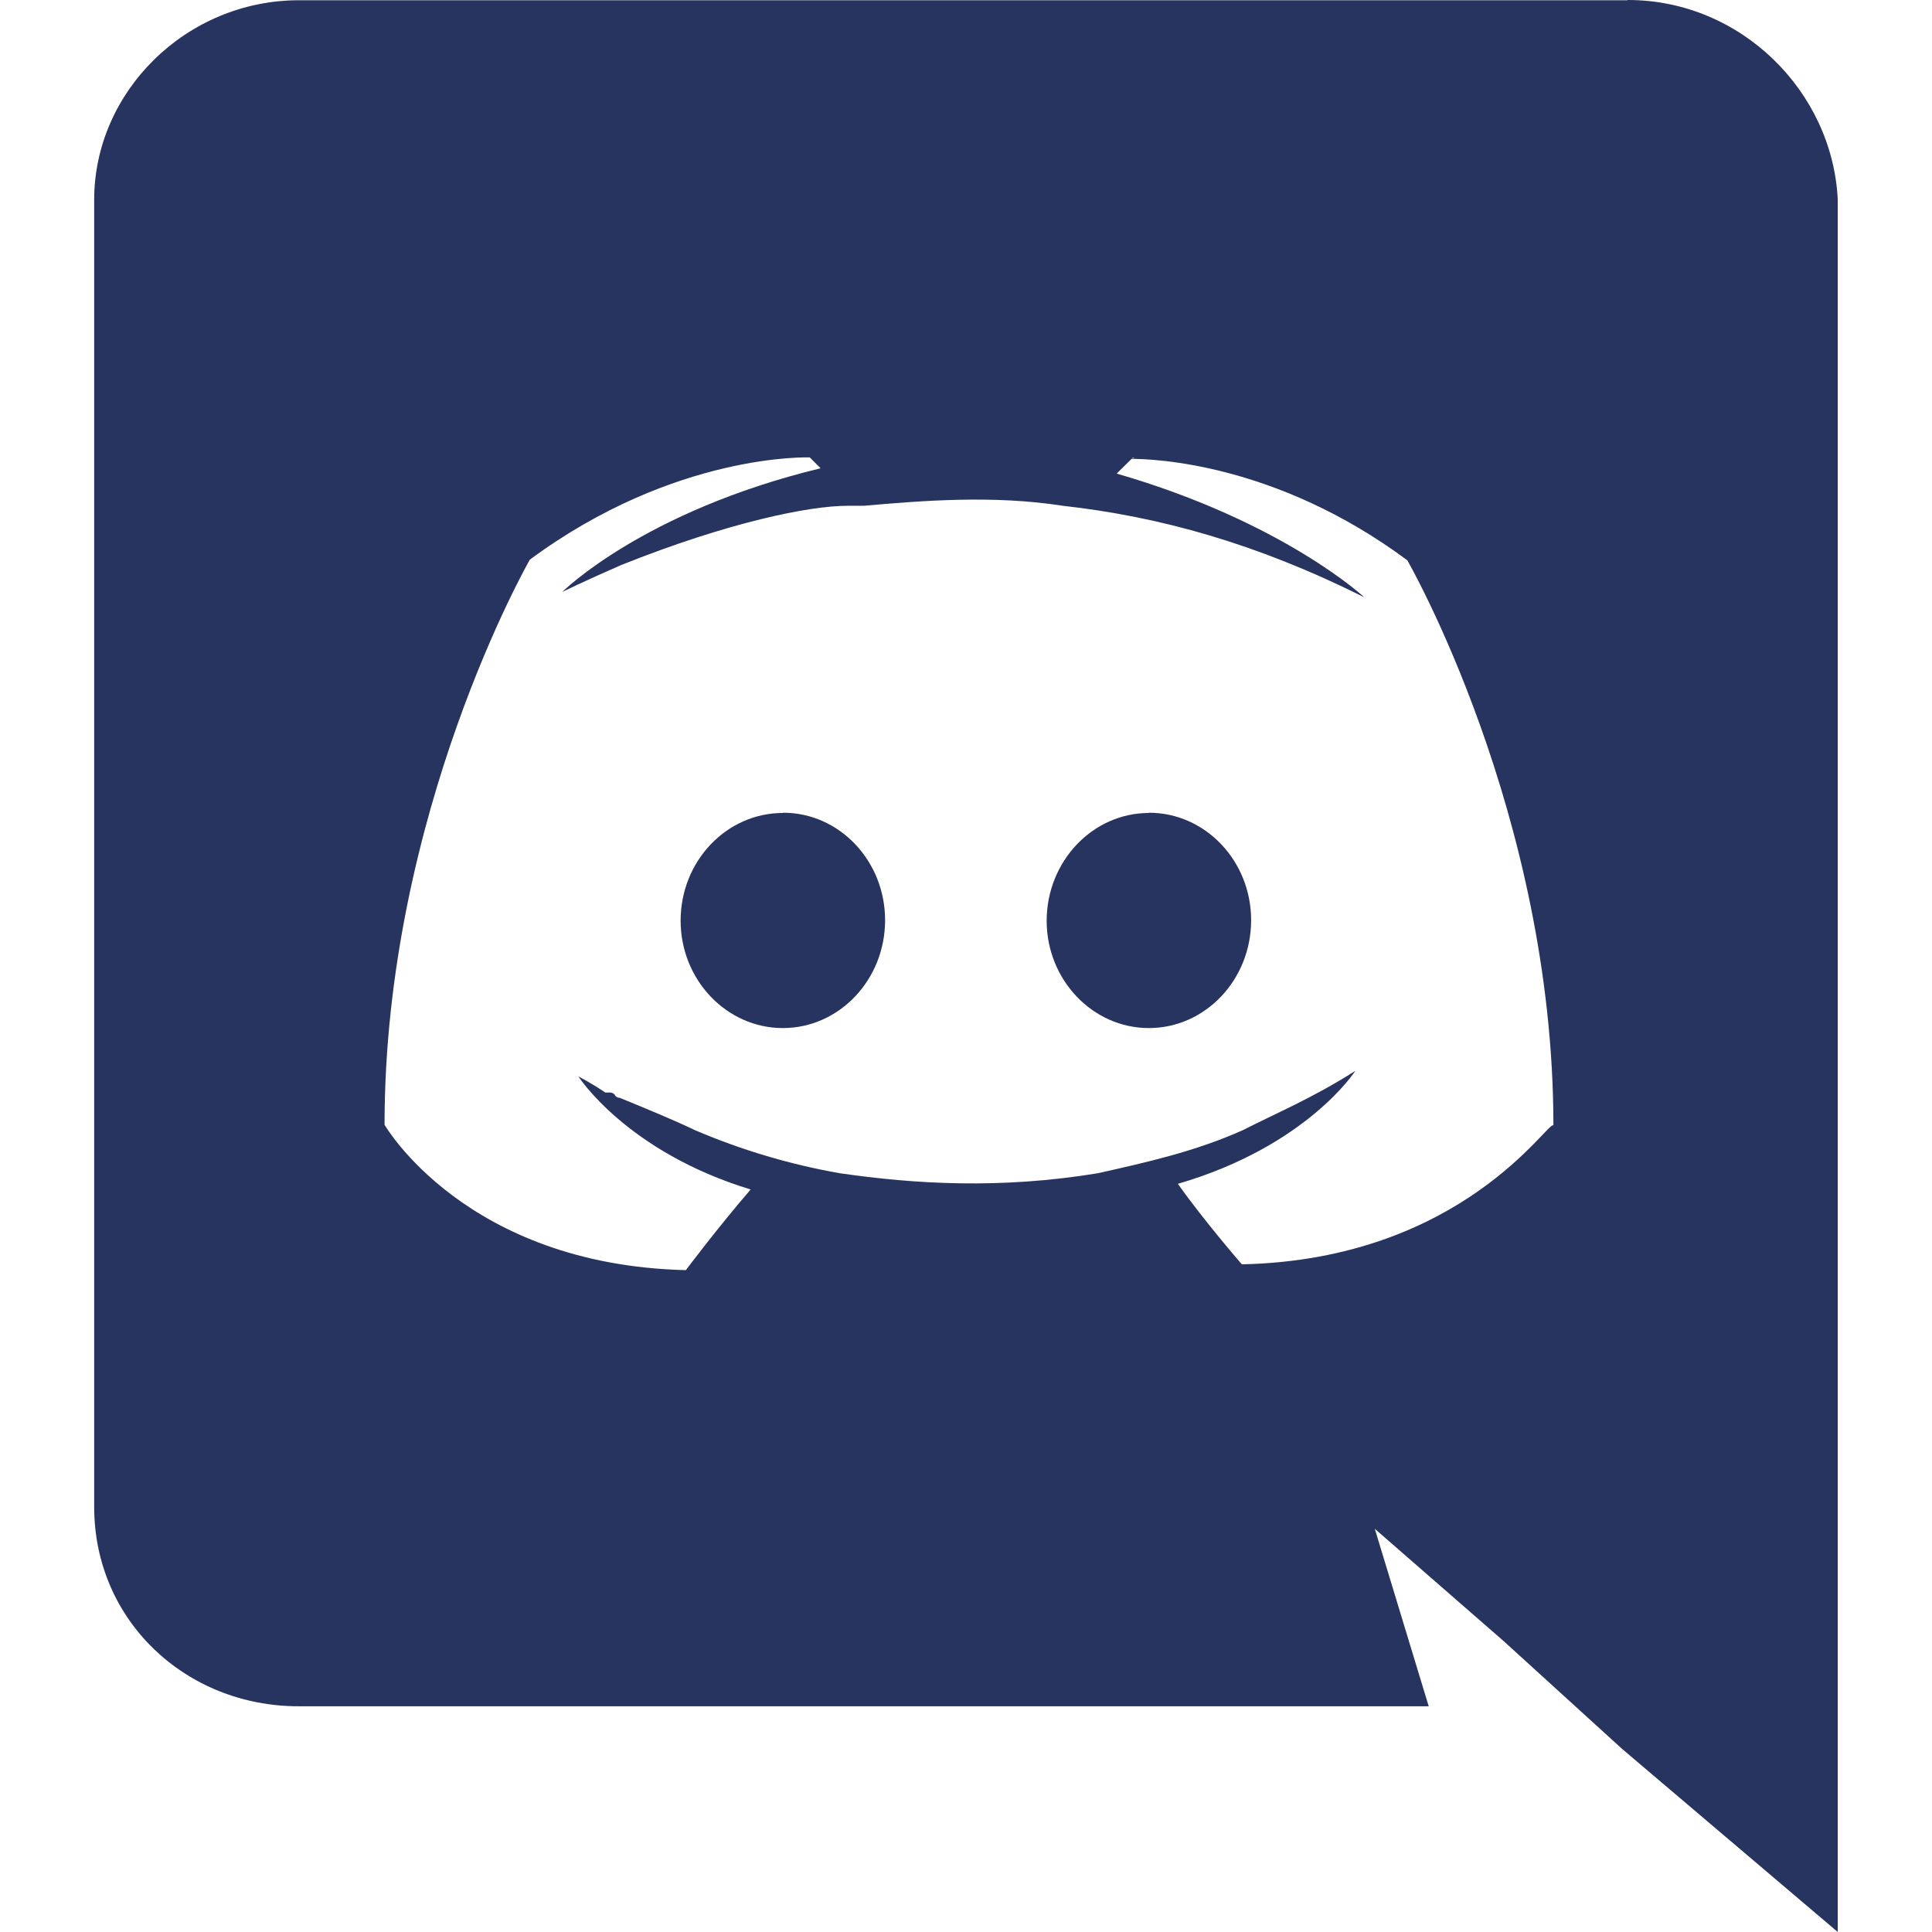
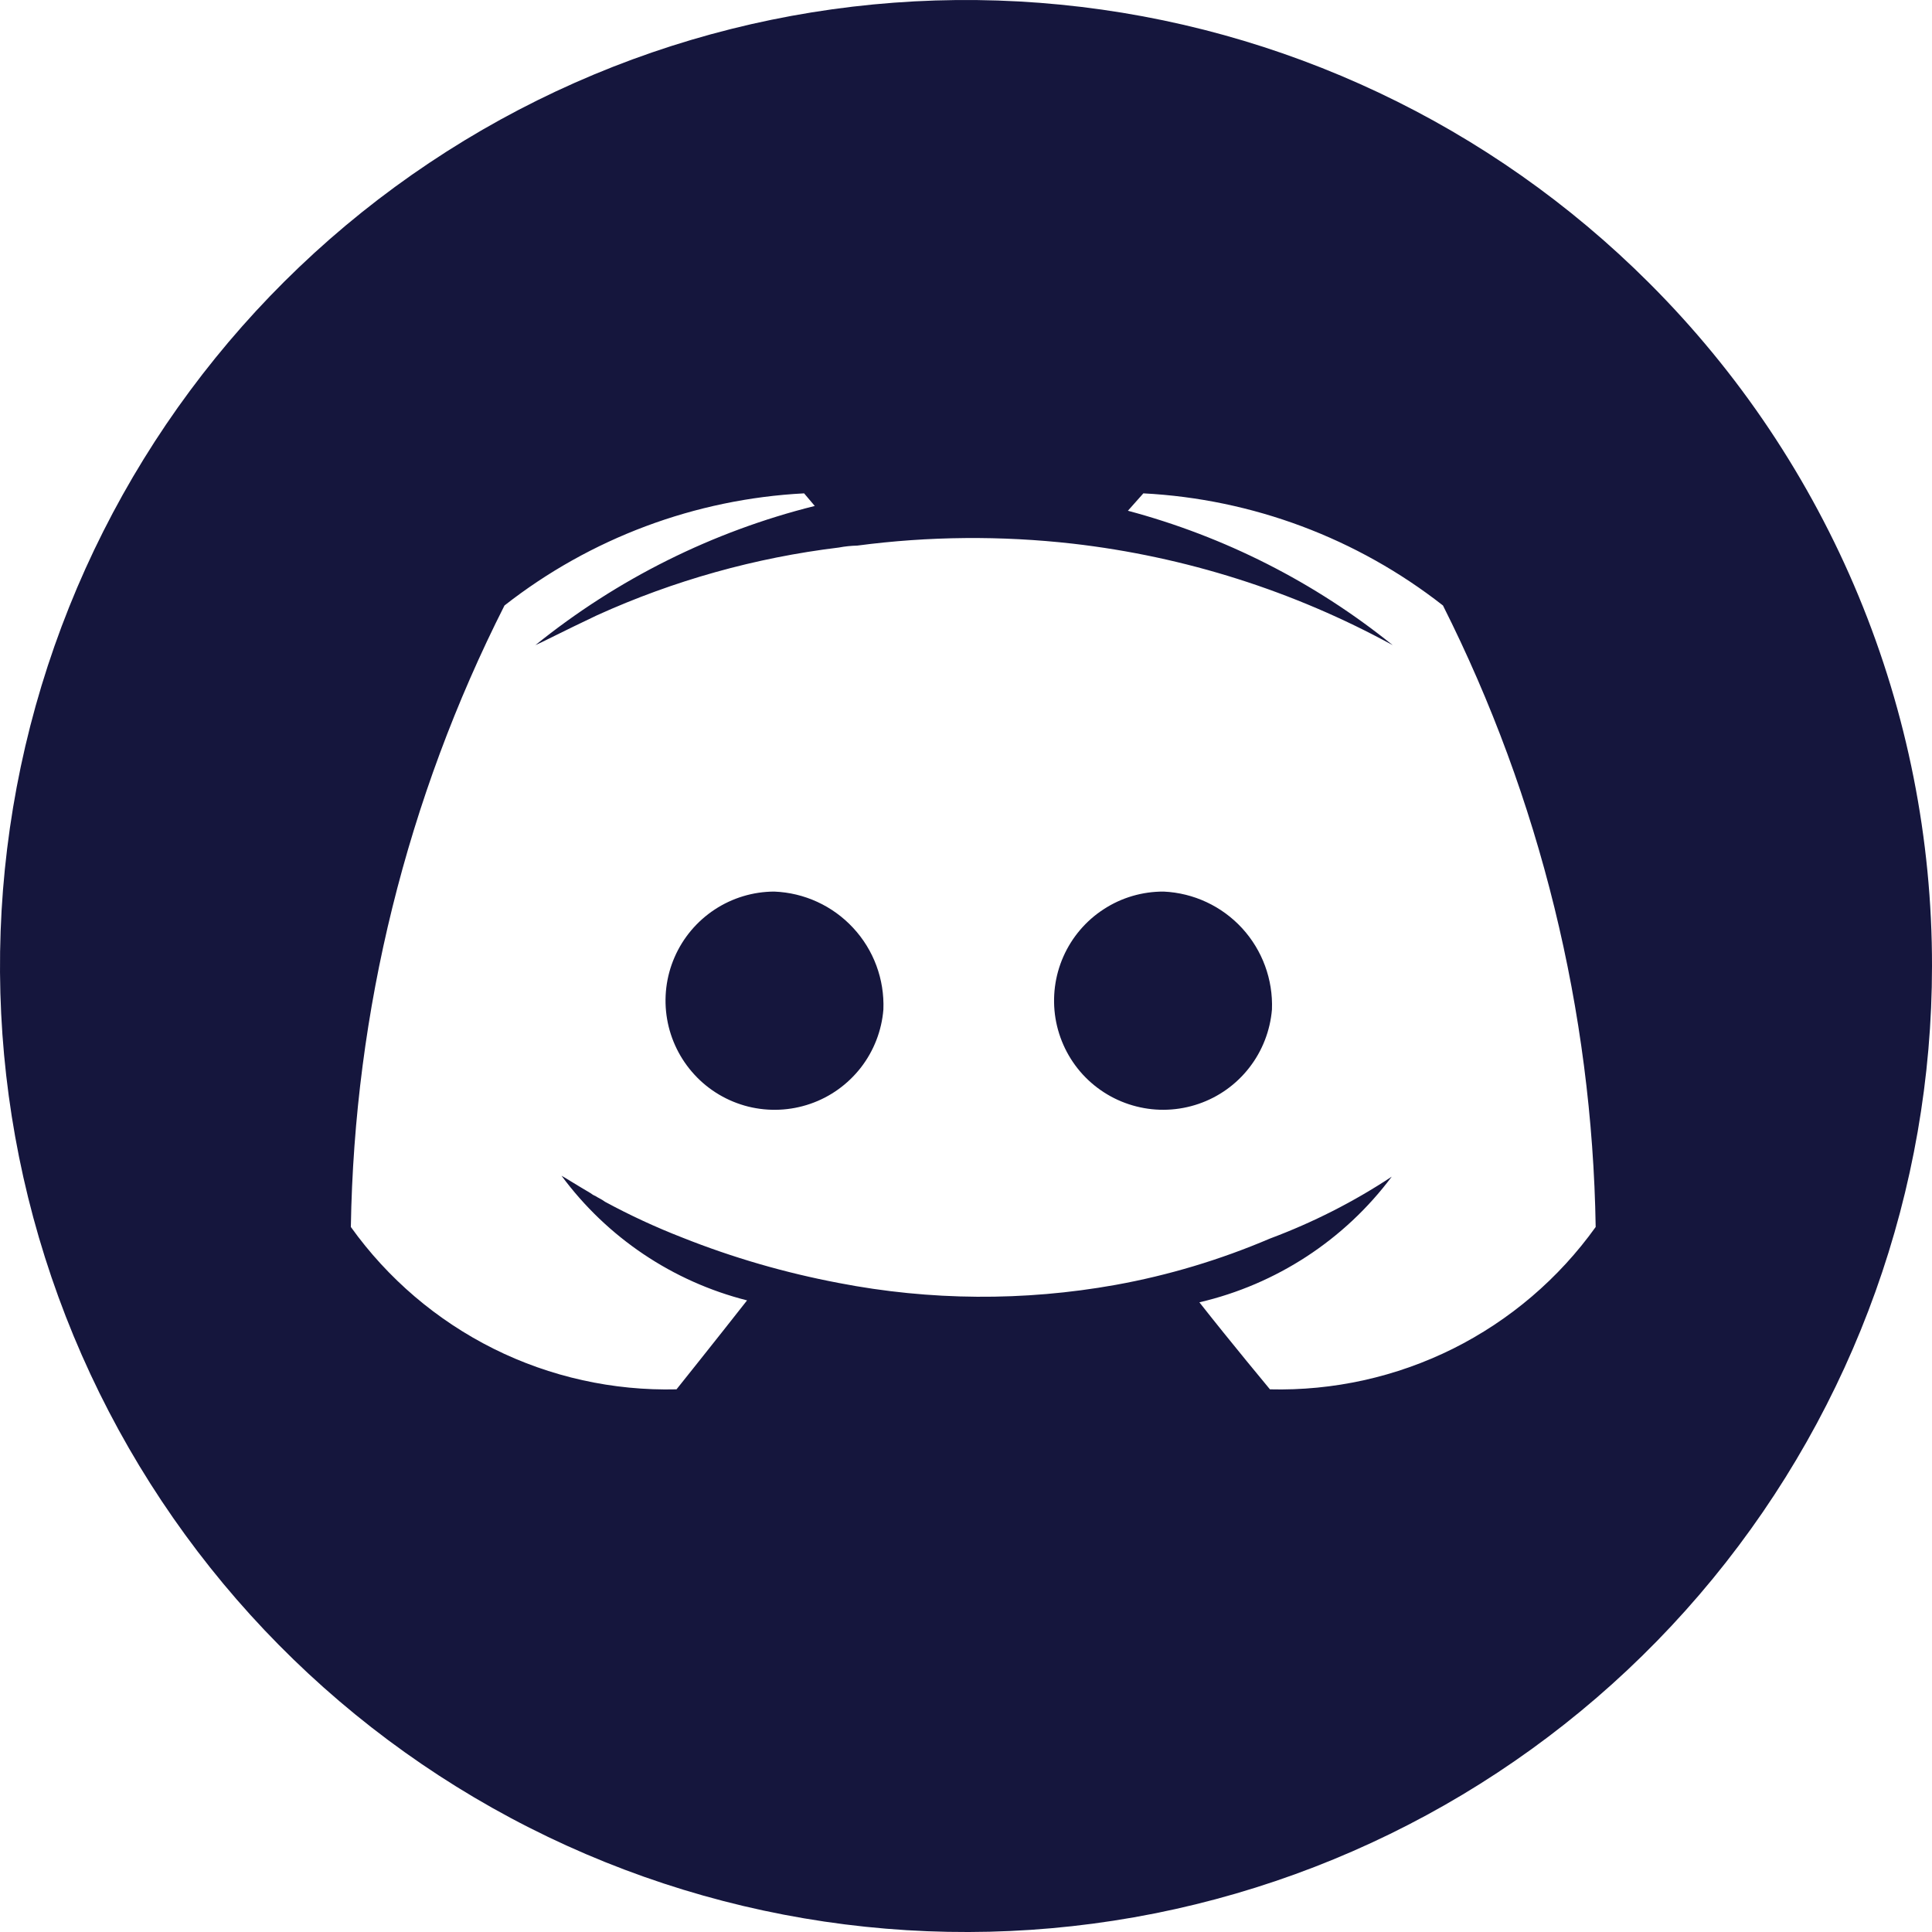
- <svg xmlns="http://www.w3.org/2000/svg" t="1605677944905" class="icon" viewBox="0 0 1024 1024" version="1.1" p-id="2682" width="200" height="200">
-   <defs>
-     <style type="text/css" />
-   </defs>
-   <path d="M862.805 0c59.989 0 108.373 48.512 111.232 105.6V1024l-114.219-96.981-62.72-57.088-68.437-59.648 28.587 94.08H158.293c-59.819 0-108.373-45.44-108.373-105.643V105.813C49.92 48.725 98.56 0.128 158.507 0.128h704L862.805 0z m-261.035 242.475h-1.28l-8.619 8.533c88.448 25.6 131.243 65.579 131.243 65.579-57.003-28.501-108.373-42.752-159.744-48.512-37.12-5.76-74.24-2.731-105.6 0h-8.533c-20.053 0-62.72 8.533-119.893 31.36-19.925 8.661-31.36 14.336-31.36 14.336s42.752-42.752 136.96-65.579l-5.76-5.76s-71.339-2.731-148.352 54.187c0 0-77.013 134.144-77.013 299.52 0 0 42.667 74.24 159.701 77.056 0 0 17.067-22.741 34.347-42.752-65.707-19.968-91.307-59.904-91.307-59.904s5.717 2.816 14.293 8.533h2.56c1.28 0 1.877 0.64 2.56 1.28v0.256c0.683 0.683 1.28 1.28 2.56 1.28 14.08 5.803 28.16 11.52 39.68 17.067a349.013 349.013 0 0 0 76.8 22.869c39.68 5.76 85.163 8.533 136.96 0 25.6-5.76 51.2-11.392 76.8-22.827 16.64-8.533 37.12-17.067 59.605-31.445 0 0-25.6 39.936-94.08 59.904 14.08 19.883 33.92 42.667 33.92 42.667 117.077-2.56 162.56-76.8 165.12-73.643 0-165.12-77.44-299.52-77.44-299.52-69.76-51.797-135.04-53.76-146.56-53.76l2.389-0.853z m7.168 188.288c29.995 0 54.187 25.6 54.187 56.96 0 31.573-24.32 57.173-54.187 57.173-29.867 0-54.187-25.6-54.187-56.917 0.085-31.573 24.448-57.088 54.187-57.088z m-193.835 0c29.867 0 54.016 25.6 54.016 56.96 0 31.573-24.32 57.173-54.187 57.173-29.867 0-54.187-25.6-54.187-56.917 0-31.573 24.32-57.088 54.187-57.088z" fill="#273460" p-id="2683" />
+ <svg xmlns="http://www.w3.org/2000/svg" width="25" height="25" viewBox="0 0 25 25" fill="none">
+   <path d="M11.431 13.063C11.409 13.336 11.308 13.597 11.14 13.814C10.972 14.03 10.745 14.194 10.486 14.283C10.226 14.373 9.947 14.385 9.681 14.319C9.415 14.252 9.174 14.11 8.988 13.908C8.802 13.707 8.678 13.456 8.632 13.186C8.586 12.916 8.619 12.638 8.729 12.386C8.838 12.135 9.018 11.921 9.247 11.77C9.476 11.619 9.744 11.538 10.018 11.537C10.408 11.552 10.775 11.721 11.04 12.007C11.306 12.293 11.446 12.673 11.431 13.063ZM16.459 13.063C16.436 13.336 16.335 13.598 16.166 13.815C15.998 14.032 15.77 14.195 15.51 14.284C15.25 14.373 14.97 14.385 14.704 14.317C14.438 14.25 14.197 14.106 14.011 13.904C13.825 13.701 13.703 13.449 13.658 13.178C13.614 12.907 13.649 12.629 13.76 12.378C13.871 12.127 14.053 11.913 14.284 11.764C14.514 11.614 14.783 11.536 15.058 11.537C15.446 11.555 15.81 11.725 16.073 12.011C16.335 12.297 16.474 12.675 16.459 13.063Z" fill="#15163D" />
+   <path d="M21.336 3.658C19.29 1.614 16.599 0.342 13.721 0.06C10.843 -0.223 7.957 0.501 5.553 2.109C3.149 3.716 1.376 6.107 0.537 8.874C-0.301 11.642 -0.155 14.614 0.952 17.286C2.059 19.957 4.059 22.162 6.609 23.525C9.16 24.888 12.104 25.324 14.94 24.76C17.776 24.195 20.329 22.665 22.163 20.429C23.997 18.194 25 15.392 25 12.5C25.002 10.857 24.679 9.231 24.05 7.713C23.421 6.196 22.499 4.818 21.336 3.658ZM16.433 17.978C16.433 17.978 15.933 17.377 15.52 16.852C16.515 16.62 17.397 16.045 18.009 15.226C17.516 15.552 16.987 15.82 16.433 16.027C15.791 16.301 15.12 16.503 14.432 16.627C13.249 16.839 12.036 16.831 10.855 16.602C10.163 16.471 9.484 16.275 8.829 16.014C8.487 15.881 8.152 15.726 7.829 15.551C7.779 15.514 7.741 15.501 7.704 15.476C7.681 15.467 7.66 15.454 7.641 15.439C7.429 15.314 7.291 15.226 7.266 15.214C7.856 16.013 8.704 16.583 9.667 16.827C9.255 17.352 8.754 17.978 8.754 17.978C7.934 17.998 7.12 17.818 6.386 17.452C5.651 17.085 5.017 16.544 4.54 15.877C4.585 13.08 5.265 10.33 6.528 7.835C7.64 6.964 8.994 6.457 10.405 6.384L10.543 6.547C9.221 6.877 7.988 7.492 6.928 8.348C6.991 8.323 7.279 8.173 7.729 7.96C8.72 7.511 9.775 7.216 10.855 7.085C10.934 7.07 11.013 7.062 11.093 7.06C12.018 6.938 12.955 6.93 13.882 7.035C15.334 7.202 16.739 7.647 18.021 8.348C17.014 7.535 15.846 6.943 14.595 6.609L14.795 6.384C16.206 6.457 17.56 6.964 18.672 7.835C19.928 10.332 20.603 13.082 20.648 15.877C20.171 16.544 19.537 17.085 18.802 17.452C18.067 17.818 17.254 17.998 16.433 17.978Z" fill="#15163D" />
</svg>
